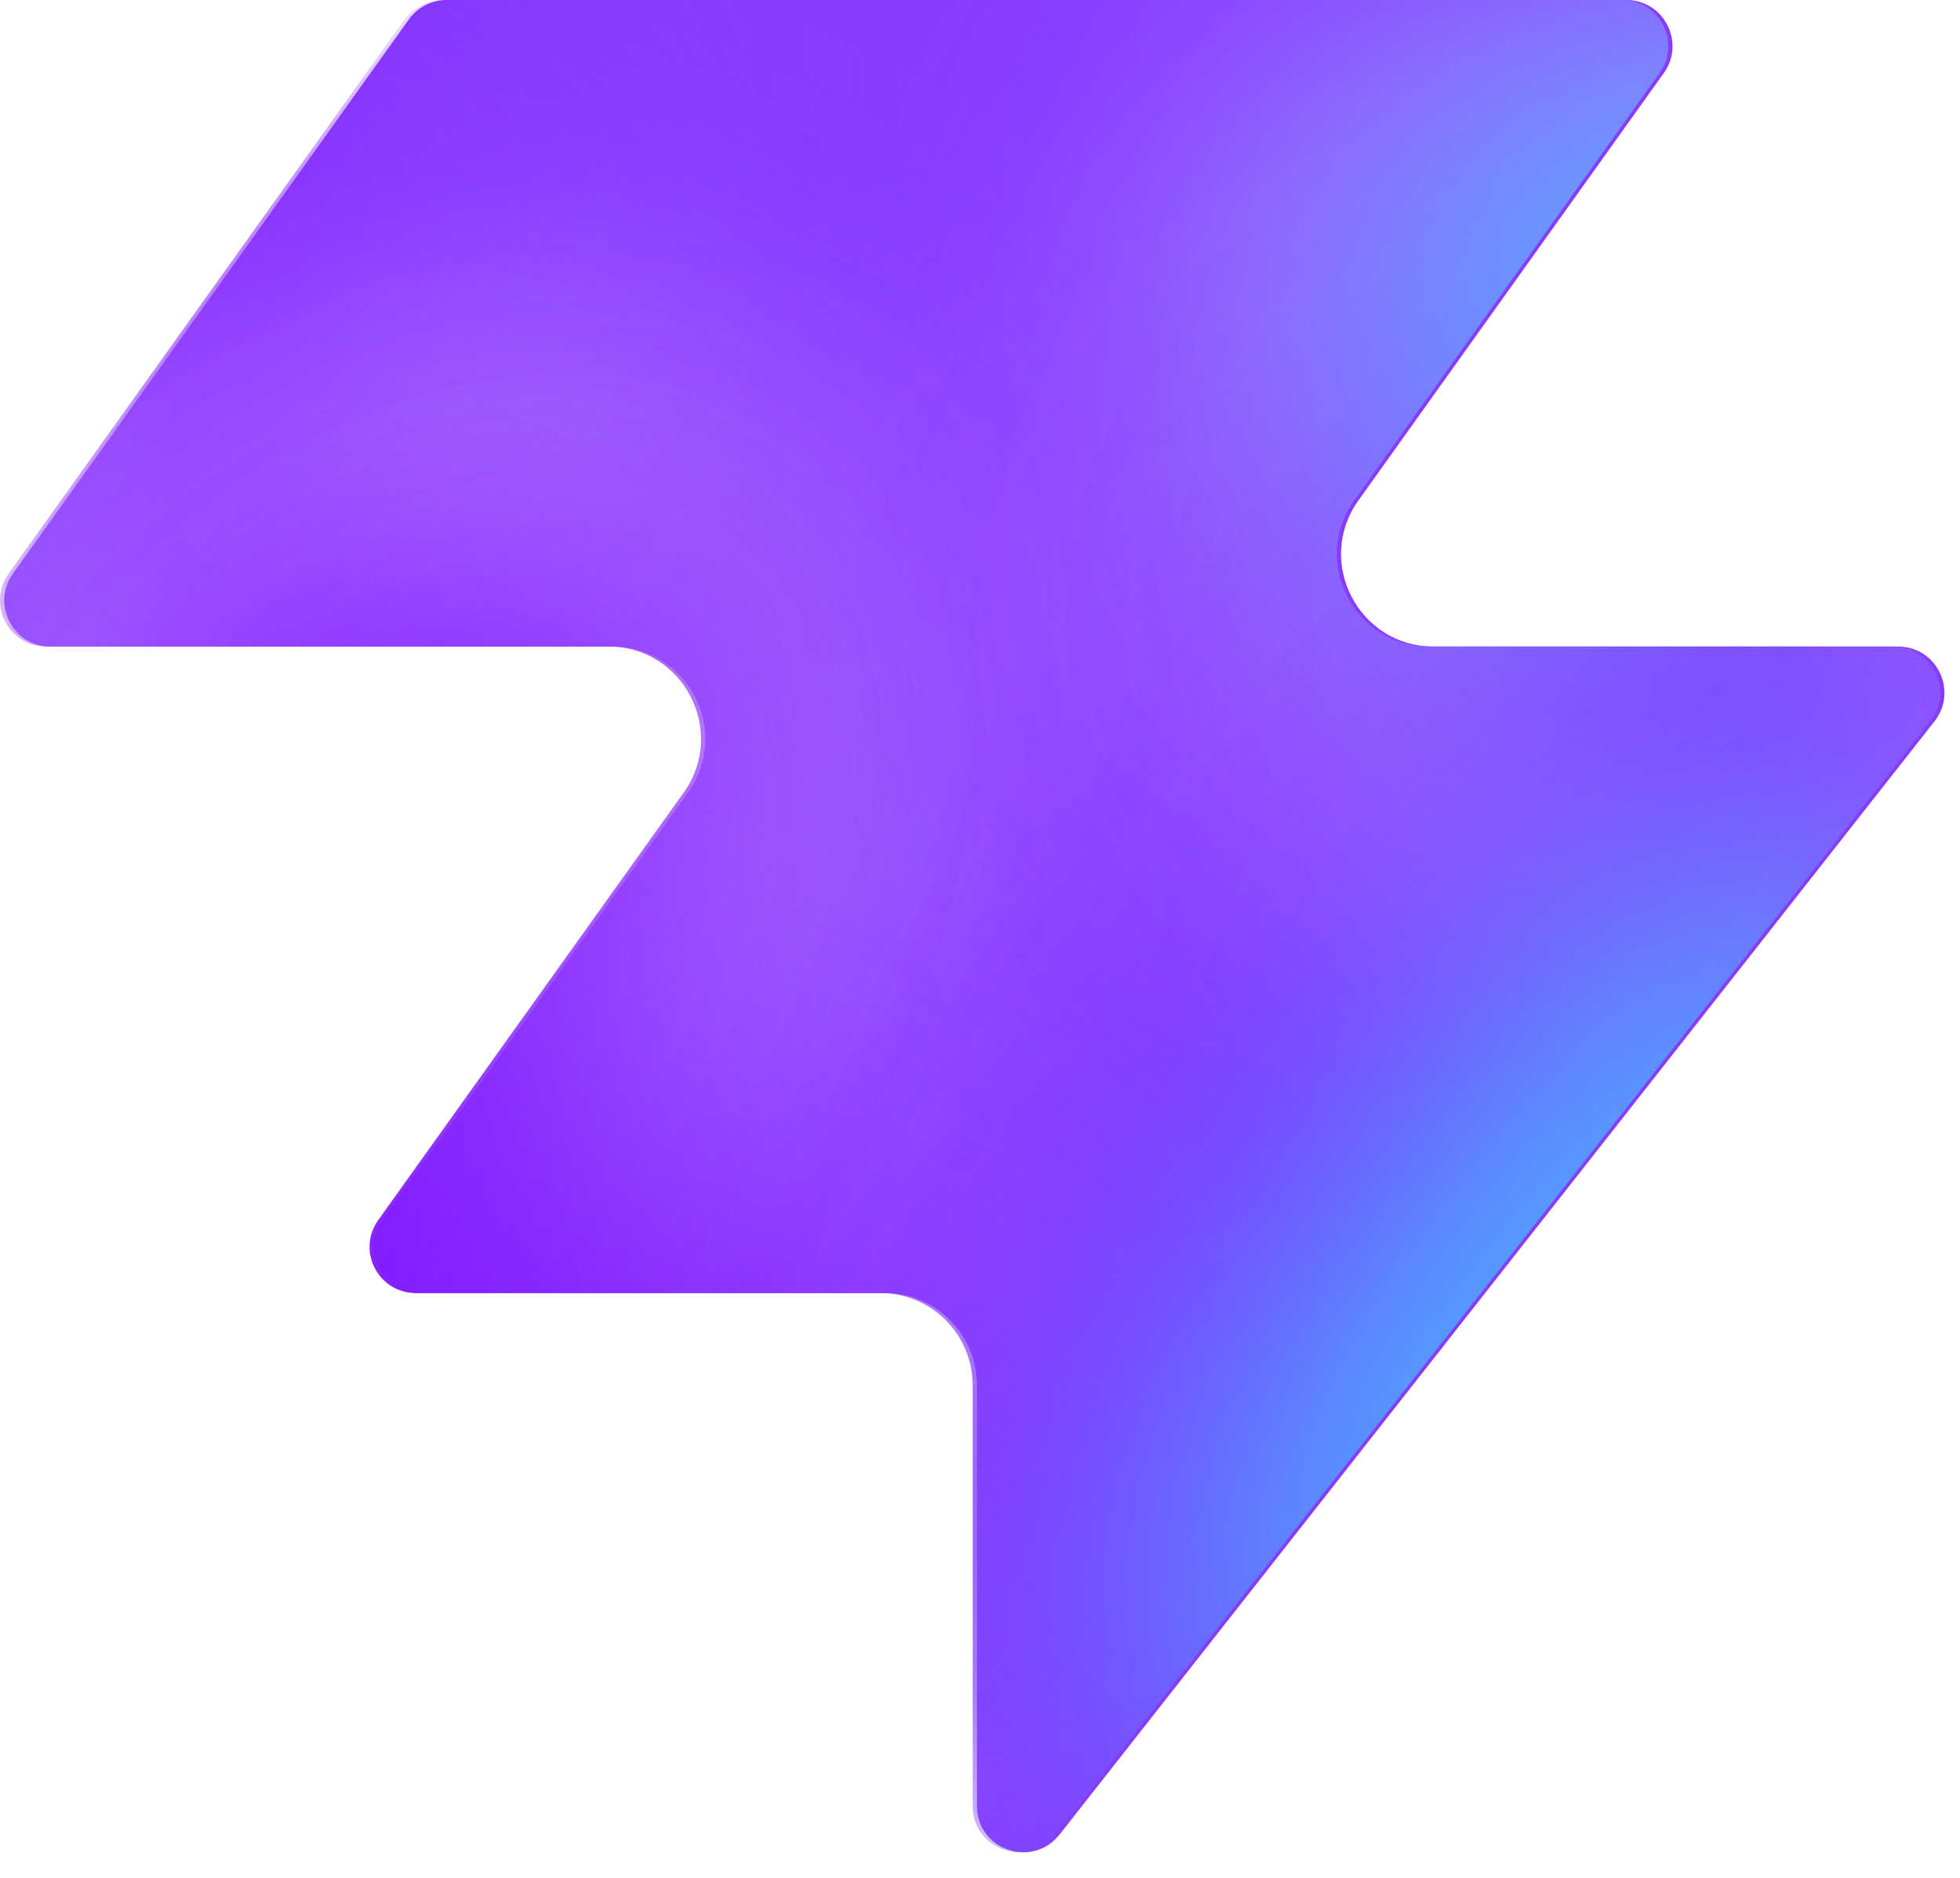
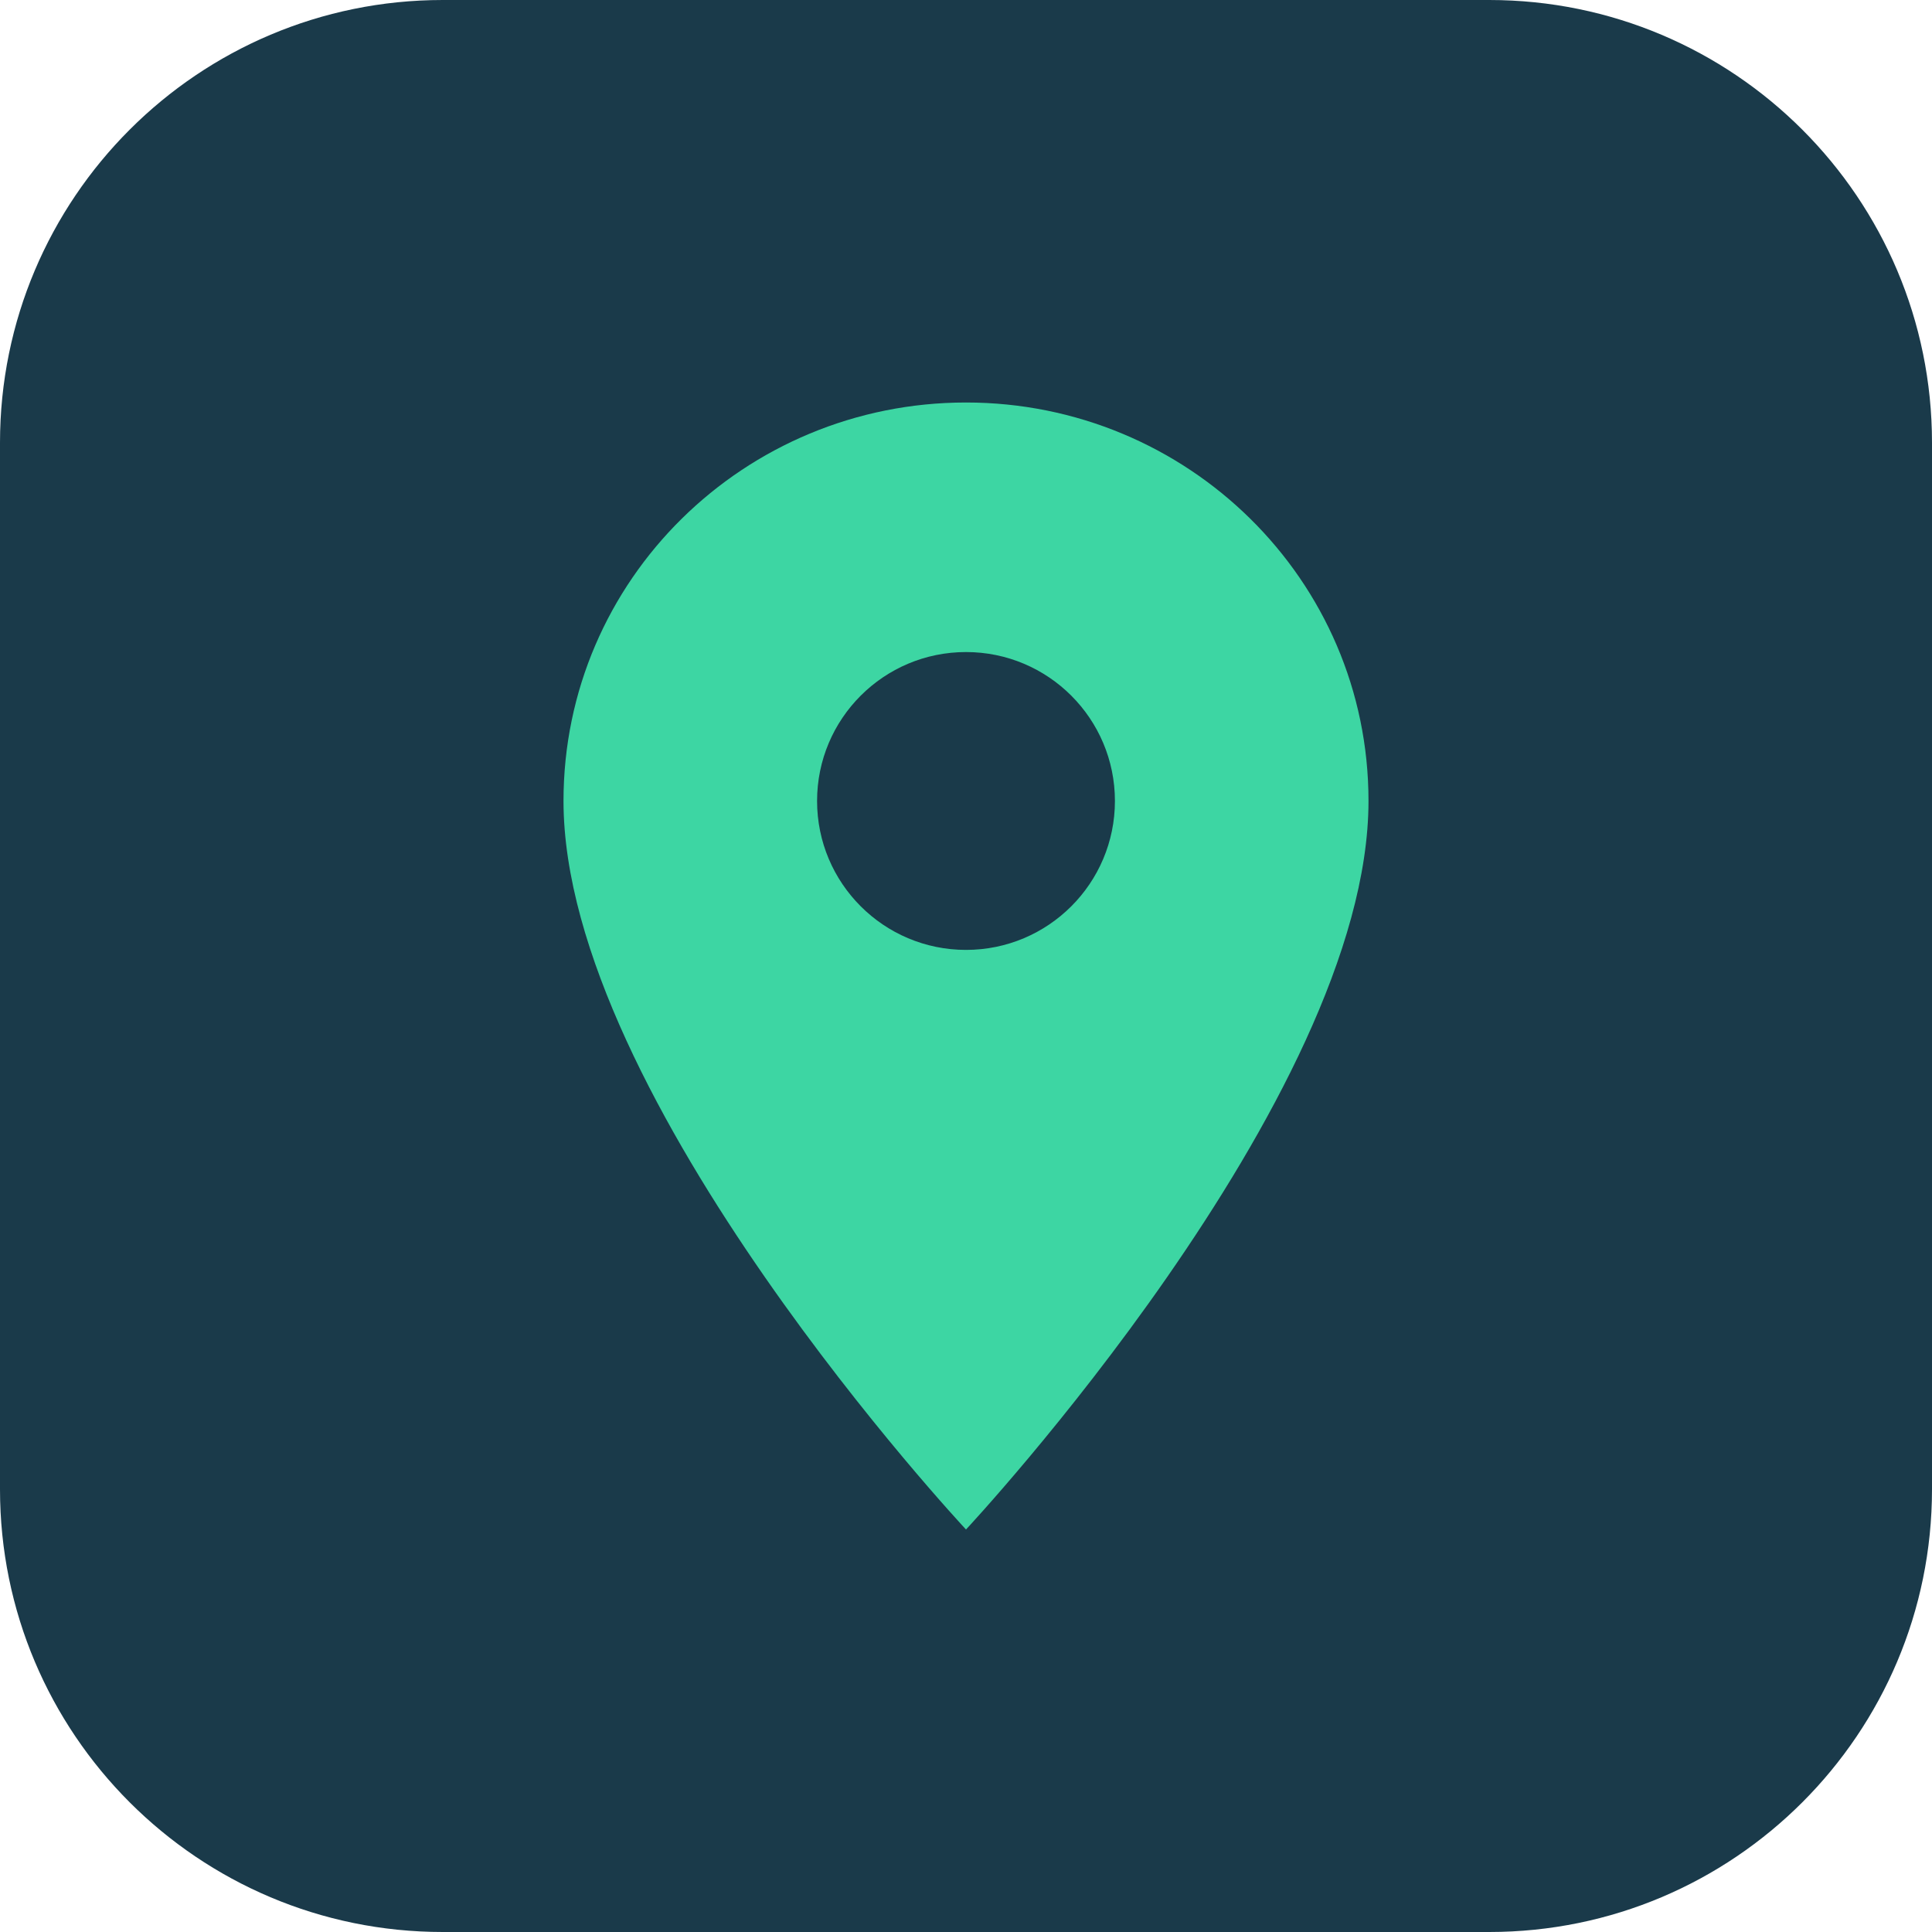
- <svg xmlns="http://www.w3.org/2000/svg" width="48" height="46" fill="none" viewBox="0 0 48 46">
-   <path fill="#863bff" d="M25.946 44.938c-.664.845-2.021.375-2.021-.698V33.937a2.26 2.26 0 0 0-2.262-2.262H10.287c-.92 0-1.456-1.04-.92-1.788l7.48-10.471c1.07-1.497 0-3.578-1.842-3.578H1.237c-.92 0-1.456-1.04-.92-1.788L10.013.474c.214-.297.556-.474.92-.474h28.894c.92 0 1.456 1.04.92 1.788l-7.48 10.471c-1.07 1.498 0 3.579 1.842 3.579h11.377c.943 0 1.473 1.088.89 1.83L25.947 44.94z" style="fill:#863bff;fill:color(display-p3 .525 .23 1);fill-opacity:1" />
-   <mask id="a" width="48" height="46" x="0" y="0" maskUnits="userSpaceOnUse" style="mask-type:alpha">
-     <path fill="#000" d="M25.842 44.938c-.664.844-2.021.375-2.021-.698V33.937a2.26 2.26 0 0 0-2.262-2.262H10.183c-.92 0-1.456-1.04-.92-1.788l7.48-10.471c1.07-1.498 0-3.579-1.842-3.579H1.133c-.92 0-1.456-1.04-.92-1.787L9.91.473c.214-.297.556-.474.92-.474h28.894c.92 0 1.456 1.04.92 1.788l-7.48 10.471c-1.07 1.498 0 3.578 1.842 3.578h11.377c.943 0 1.473 1.088.89 1.832L25.843 44.94z" style="fill:#000;fill-opacity:1" />
-   </mask>
-   <g mask="url(#a)">
-     <g filter="url(#b)">
-       <ellipse cx="5.508" cy="14.704" fill="#ede6ff" rx="5.508" ry="14.704" style="fill:#ede6ff;fill:color(display-p3 .927 .903 1);fill-opacity:1" transform="matrix(.00324 1 1 -.00324 -4.47 31.516)" />
-     </g>
-     <g filter="url(#c)">
-       <ellipse cx="10.399" cy="29.851" fill="#ede6ff" rx="10.399" ry="29.851" style="fill:#ede6ff;fill:color(display-p3 .927 .903 1);fill-opacity:1" transform="matrix(.00324 1 1 -.00324 -39.328 7.883)" />
-     </g>
-     <g filter="url(#d)">
-       <ellipse cx="5.508" cy="30.487" fill="#7e14ff" rx="5.508" ry="30.487" style="fill:#7e14ff;fill:color(display-p3 .492 .077 1);fill-opacity:1" transform="rotate(89.814 -25.913 -14.639)scale(1 -1)" />
-     </g>
-     <g filter="url(#e)">
-       <ellipse cx="5.508" cy="30.599" fill="#7e14ff" rx="5.508" ry="30.599" style="fill:#7e14ff;fill:color(display-p3 .492 .077 1);fill-opacity:1" transform="rotate(89.814 -32.644 -3.334)scale(1 -1)" />
-     </g>
-     <g filter="url(#f)">
-       <ellipse cx="5.508" cy="30.599" fill="#7e14ff" rx="5.508" ry="30.599" style="fill:#7e14ff;fill:color(display-p3 .492 .077 1);fill-opacity:1" transform="matrix(.00324 1 1 -.00324 -34.34 30.47)" />
-     </g>
-     <g filter="url(#g)">
-       <ellipse cx="14.072" cy="22.078" fill="#ede6ff" rx="14.072" ry="22.078" style="fill:#ede6ff;fill:color(display-p3 .927 .903 1);fill-opacity:1" transform="rotate(93.35 24.506 48.493)scale(-1 1)" />
-     </g>
-     <g filter="url(#h)">
-       <ellipse cx="3.47" cy="21.501" fill="#7e14ff" rx="3.47" ry="21.501" style="fill:#7e14ff;fill:color(display-p3 .492 .077 1);fill-opacity:1" transform="rotate(89.009 28.708 47.59)scale(-1 1)" />
-     </g>
-     <g filter="url(#i)">
-       <ellipse cx="3.47" cy="21.501" fill="#7e14ff" rx="3.47" ry="21.501" style="fill:#7e14ff;fill:color(display-p3 .492 .077 1);fill-opacity:1" transform="rotate(89.009 28.708 47.59)scale(-1 1)" />
-     </g>
-     <g filter="url(#j)">
-       <ellipse cx=".387" cy="8.972" fill="#7e14ff" rx="4.407" ry="29.108" style="fill:#7e14ff;fill:color(display-p3 .492 .077 1);fill-opacity:1" transform="rotate(39.51 .387 8.972)" />
-     </g>
-     <g filter="url(#k)">
-       <ellipse cx="47.523" cy="-6.092" fill="#7e14ff" rx="4.407" ry="29.108" style="fill:#7e14ff;fill:color(display-p3 .492 .077 1);fill-opacity:1" transform="rotate(37.892 47.523 -6.092)" />
-     </g>
-     <g filter="url(#l)">
-       <ellipse cx="41.412" cy="6.333" fill="#47bfff" rx="5.971" ry="9.665" style="fill:#47bfff;fill:color(display-p3 .28 .748 1);fill-opacity:1" transform="rotate(37.892 41.412 6.333)" />
-     </g>
-     <g filter="url(#m)">
-       <ellipse cx="-1.879" cy="38.332" fill="#7e14ff" rx="4.407" ry="29.108" style="fill:#7e14ff;fill:color(display-p3 .492 .077 1);fill-opacity:1" transform="rotate(37.892 -1.88 38.332)" />
-     </g>
-     <g filter="url(#n)">
-       <ellipse cx="-1.879" cy="38.332" fill="#7e14ff" rx="4.407" ry="29.108" style="fill:#7e14ff;fill:color(display-p3 .492 .077 1);fill-opacity:1" transform="rotate(37.892 -1.88 38.332)" />
-     </g>
-     <g filter="url(#o)">
-       <ellipse cx="35.651" cy="29.907" fill="#7e14ff" rx="4.407" ry="29.108" style="fill:#7e14ff;fill:color(display-p3 .492 .077 1);fill-opacity:1" transform="rotate(37.892 35.651 29.907)" />
-     </g>
-     <g filter="url(#p)">
-       <ellipse cx="38.418" cy="32.4" fill="#47bfff" rx="5.971" ry="15.297" style="fill:#47bfff;fill:color(display-p3 .28 .748 1);fill-opacity:1" transform="rotate(37.892 38.418 32.4)" />
-     </g>
-   </g>
-   <defs>
-     <filter id="b" width="60.045" height="41.654" x="-19.77" y="16.149" color-interpolation-filters="sRGB" filterUnits="userSpaceOnUse">
-       <feFlood flood-opacity="0" result="BackgroundImageFix" />
-       <feBlend in="SourceGraphic" in2="BackgroundImageFix" result="shape" />
-       <feGaussianBlur result="effect1_foregroundBlur_2002_17158" stdDeviation="7.659" />
-     </filter>
-     <filter id="c" width="90.34" height="51.437" x="-54.613" y="-7.533" color-interpolation-filters="sRGB" filterUnits="userSpaceOnUse">
-       <feFlood flood-opacity="0" result="BackgroundImageFix" />
-       <feBlend in="SourceGraphic" in2="BackgroundImageFix" result="shape" />
-       <feGaussianBlur result="effect1_foregroundBlur_2002_17158" stdDeviation="7.659" />
-     </filter>
-     <filter id="d" width="79.355" height="29.4" x="-49.64" y="2.03" color-interpolation-filters="sRGB" filterUnits="userSpaceOnUse">
-       <feFlood flood-opacity="0" result="BackgroundImageFix" />
-       <feBlend in="SourceGraphic" in2="BackgroundImageFix" result="shape" />
-       <feGaussianBlur result="effect1_foregroundBlur_2002_17158" stdDeviation="4.596" />
-     </filter>
-     <filter id="e" width="79.579" height="29.4" x="-45.045" y="20.029" color-interpolation-filters="sRGB" filterUnits="userSpaceOnUse">
-       <feFlood flood-opacity="0" result="BackgroundImageFix" />
-       <feBlend in="SourceGraphic" in2="BackgroundImageFix" result="shape" />
-       <feGaussianBlur result="effect1_foregroundBlur_2002_17158" stdDeviation="4.596" />
-     </filter>
-     <filter id="f" width="79.579" height="29.4" x="-43.513" y="21.178" color-interpolation-filters="sRGB" filterUnits="userSpaceOnUse">
-       <feFlood flood-opacity="0" result="BackgroundImageFix" />
-       <feBlend in="SourceGraphic" in2="BackgroundImageFix" result="shape" />
-       <feGaussianBlur result="effect1_foregroundBlur_2002_17158" stdDeviation="4.596" />
-     </filter>
-     <filter id="g" width="74.749" height="58.852" x="15.756" y="-17.901" color-interpolation-filters="sRGB" filterUnits="userSpaceOnUse">
-       <feFlood flood-opacity="0" result="BackgroundImageFix" />
-       <feBlend in="SourceGraphic" in2="BackgroundImageFix" result="shape" />
-       <feGaussianBlur result="effect1_foregroundBlur_2002_17158" stdDeviation="7.659" />
-     </filter>
-     <filter id="h" width="61.377" height="25.362" x="23.548" y="2.284" color-interpolation-filters="sRGB" filterUnits="userSpaceOnUse">
-       <feFlood flood-opacity="0" result="BackgroundImageFix" />
-       <feBlend in="SourceGraphic" in2="BackgroundImageFix" result="shape" />
-       <feGaussianBlur result="effect1_foregroundBlur_2002_17158" stdDeviation="4.596" />
-     </filter>
-     <filter id="i" width="61.377" height="25.362" x="23.548" y="2.284" color-interpolation-filters="sRGB" filterUnits="userSpaceOnUse">
-       <feFlood flood-opacity="0" result="BackgroundImageFix" />
-       <feBlend in="SourceGraphic" in2="BackgroundImageFix" result="shape" />
-       <feGaussianBlur result="effect1_foregroundBlur_2002_17158" stdDeviation="4.596" />
-     </filter>
-     <filter id="j" width="56.045" height="63.649" x="-27.636" y="-22.853" color-interpolation-filters="sRGB" filterUnits="userSpaceOnUse">
-       <feFlood flood-opacity="0" result="BackgroundImageFix" />
-       <feBlend in="SourceGraphic" in2="BackgroundImageFix" result="shape" />
-       <feGaussianBlur result="effect1_foregroundBlur_2002_17158" stdDeviation="4.596" />
-     </filter>
-     <filter id="k" width="54.814" height="64.646" x="20.116" y="-38.415" color-interpolation-filters="sRGB" filterUnits="userSpaceOnUse">
-       <feFlood flood-opacity="0" result="BackgroundImageFix" />
-       <feBlend in="SourceGraphic" in2="BackgroundImageFix" result="shape" />
-       <feGaussianBlur result="effect1_foregroundBlur_2002_17158" stdDeviation="4.596" />
-     </filter>
-     <filter id="l" width="33.541" height="35.313" x="24.641" y="-11.323" color-interpolation-filters="sRGB" filterUnits="userSpaceOnUse">
-       <feFlood flood-opacity="0" result="BackgroundImageFix" />
-       <feBlend in="SourceGraphic" in2="BackgroundImageFix" result="shape" />
-       <feGaussianBlur result="effect1_foregroundBlur_2002_17158" stdDeviation="4.596" />
-     </filter>
-     <filter id="m" width="54.814" height="64.646" x="-29.286" y="6.009" color-interpolation-filters="sRGB" filterUnits="userSpaceOnUse">
-       <feFlood flood-opacity="0" result="BackgroundImageFix" />
-       <feBlend in="SourceGraphic" in2="BackgroundImageFix" result="shape" />
-       <feGaussianBlur result="effect1_foregroundBlur_2002_17158" stdDeviation="4.596" />
-     </filter>
-     <filter id="n" width="54.814" height="64.646" x="-29.286" y="6.009" color-interpolation-filters="sRGB" filterUnits="userSpaceOnUse">
-       <feFlood flood-opacity="0" result="BackgroundImageFix" />
-       <feBlend in="SourceGraphic" in2="BackgroundImageFix" result="shape" />
-       <feGaussianBlur result="effect1_foregroundBlur_2002_17158" stdDeviation="4.596" />
-     </filter>
-     <filter id="o" width="54.814" height="64.646" x="8.244" y="-2.416" color-interpolation-filters="sRGB" filterUnits="userSpaceOnUse">
-       <feFlood flood-opacity="0" result="BackgroundImageFix" />
-       <feBlend in="SourceGraphic" in2="BackgroundImageFix" result="shape" />
-       <feGaussianBlur result="effect1_foregroundBlur_2002_17158" stdDeviation="4.596" />
-     </filter>
-     <filter id="p" width="39.409" height="43.623" x="18.713" y="10.588" color-interpolation-filters="sRGB" filterUnits="userSpaceOnUse">
-       <feFlood flood-opacity="0" result="BackgroundImageFix" />
-       <feBlend in="SourceGraphic" in2="BackgroundImageFix" result="shape" />
-       <feGaussianBlur result="effect1_foregroundBlur_2002_17158" stdDeviation="4.596" />
-     </filter>
-   </defs>
+ <svg xmlns="http://www.w3.org/2000/svg" width="48" height="48" viewBox="0 0 48 48">
+   <rect width="48" height="48" rx="11" fill="#1a3a4a" />
+   <path d="M24 10c-5.5 0-10 4.4-10 9.9 0 7.4 10 18.1 10 18.1s10-10.7 10-18.1c0-5.5-4.5-9.9-10-9.9z" fill="#3dd6a3" />
+   <circle cx="24" cy="19.9" r="3.7" fill="#1a3a4a" />
</svg>
